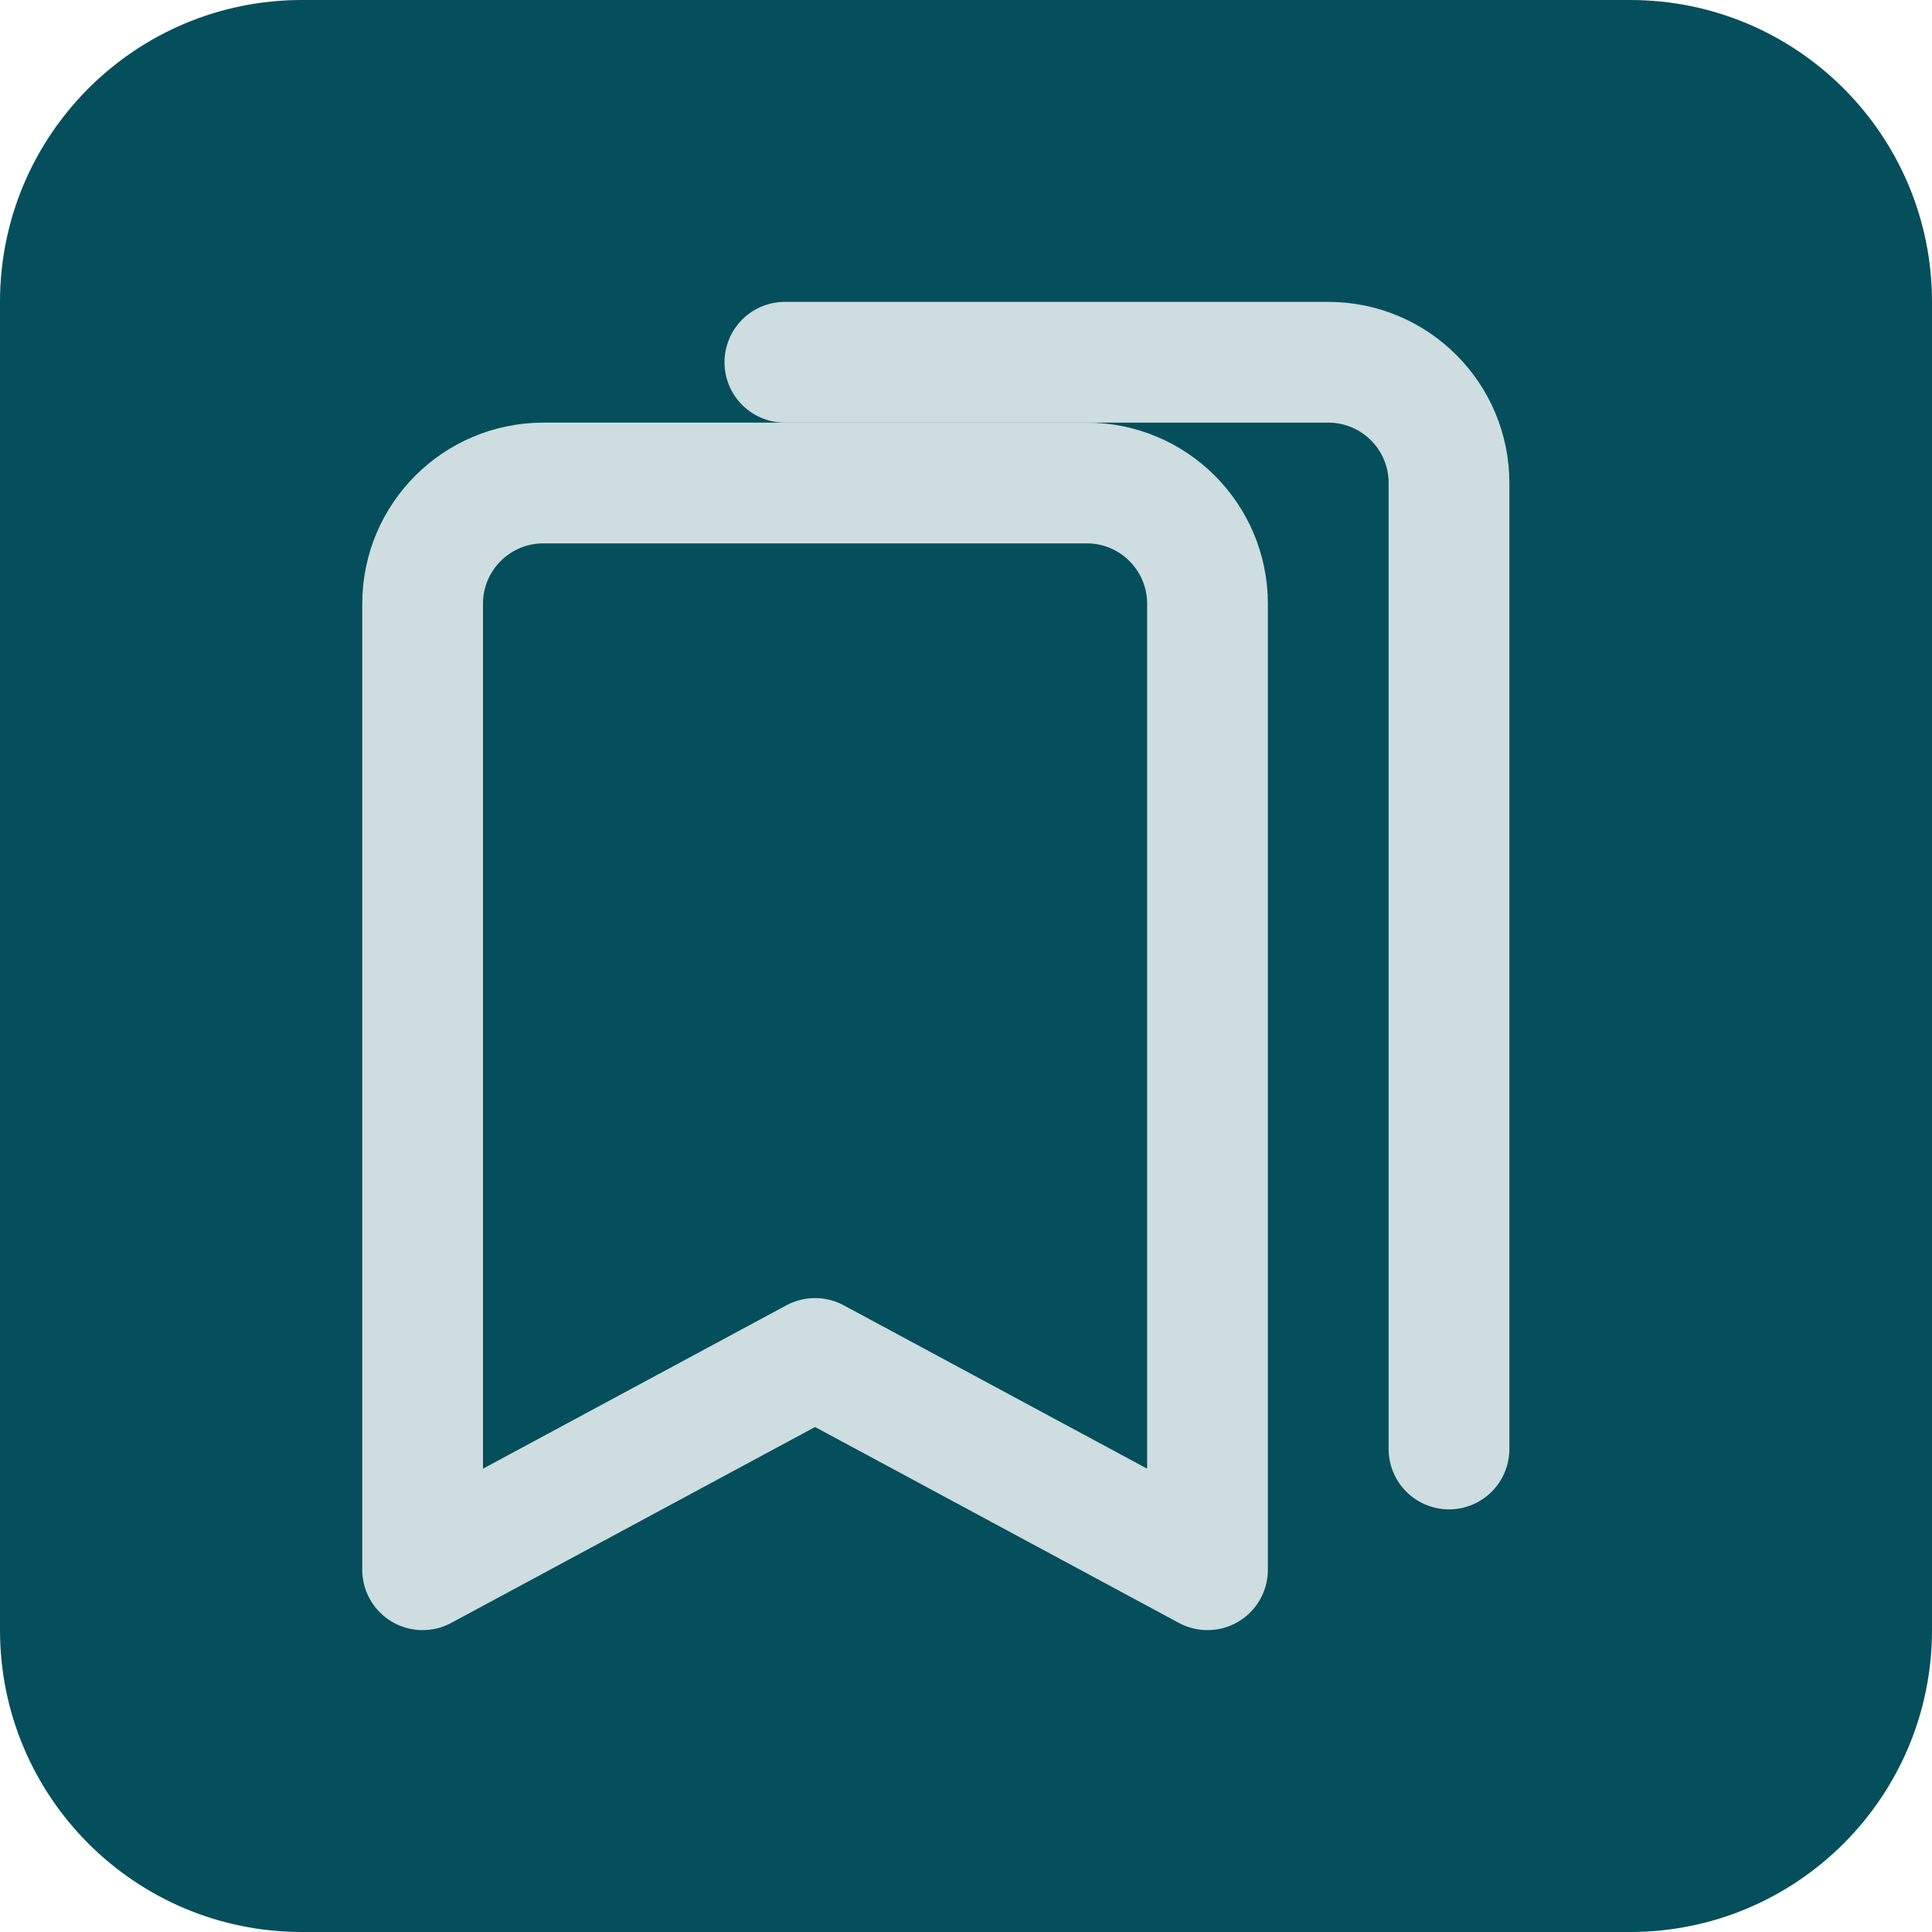
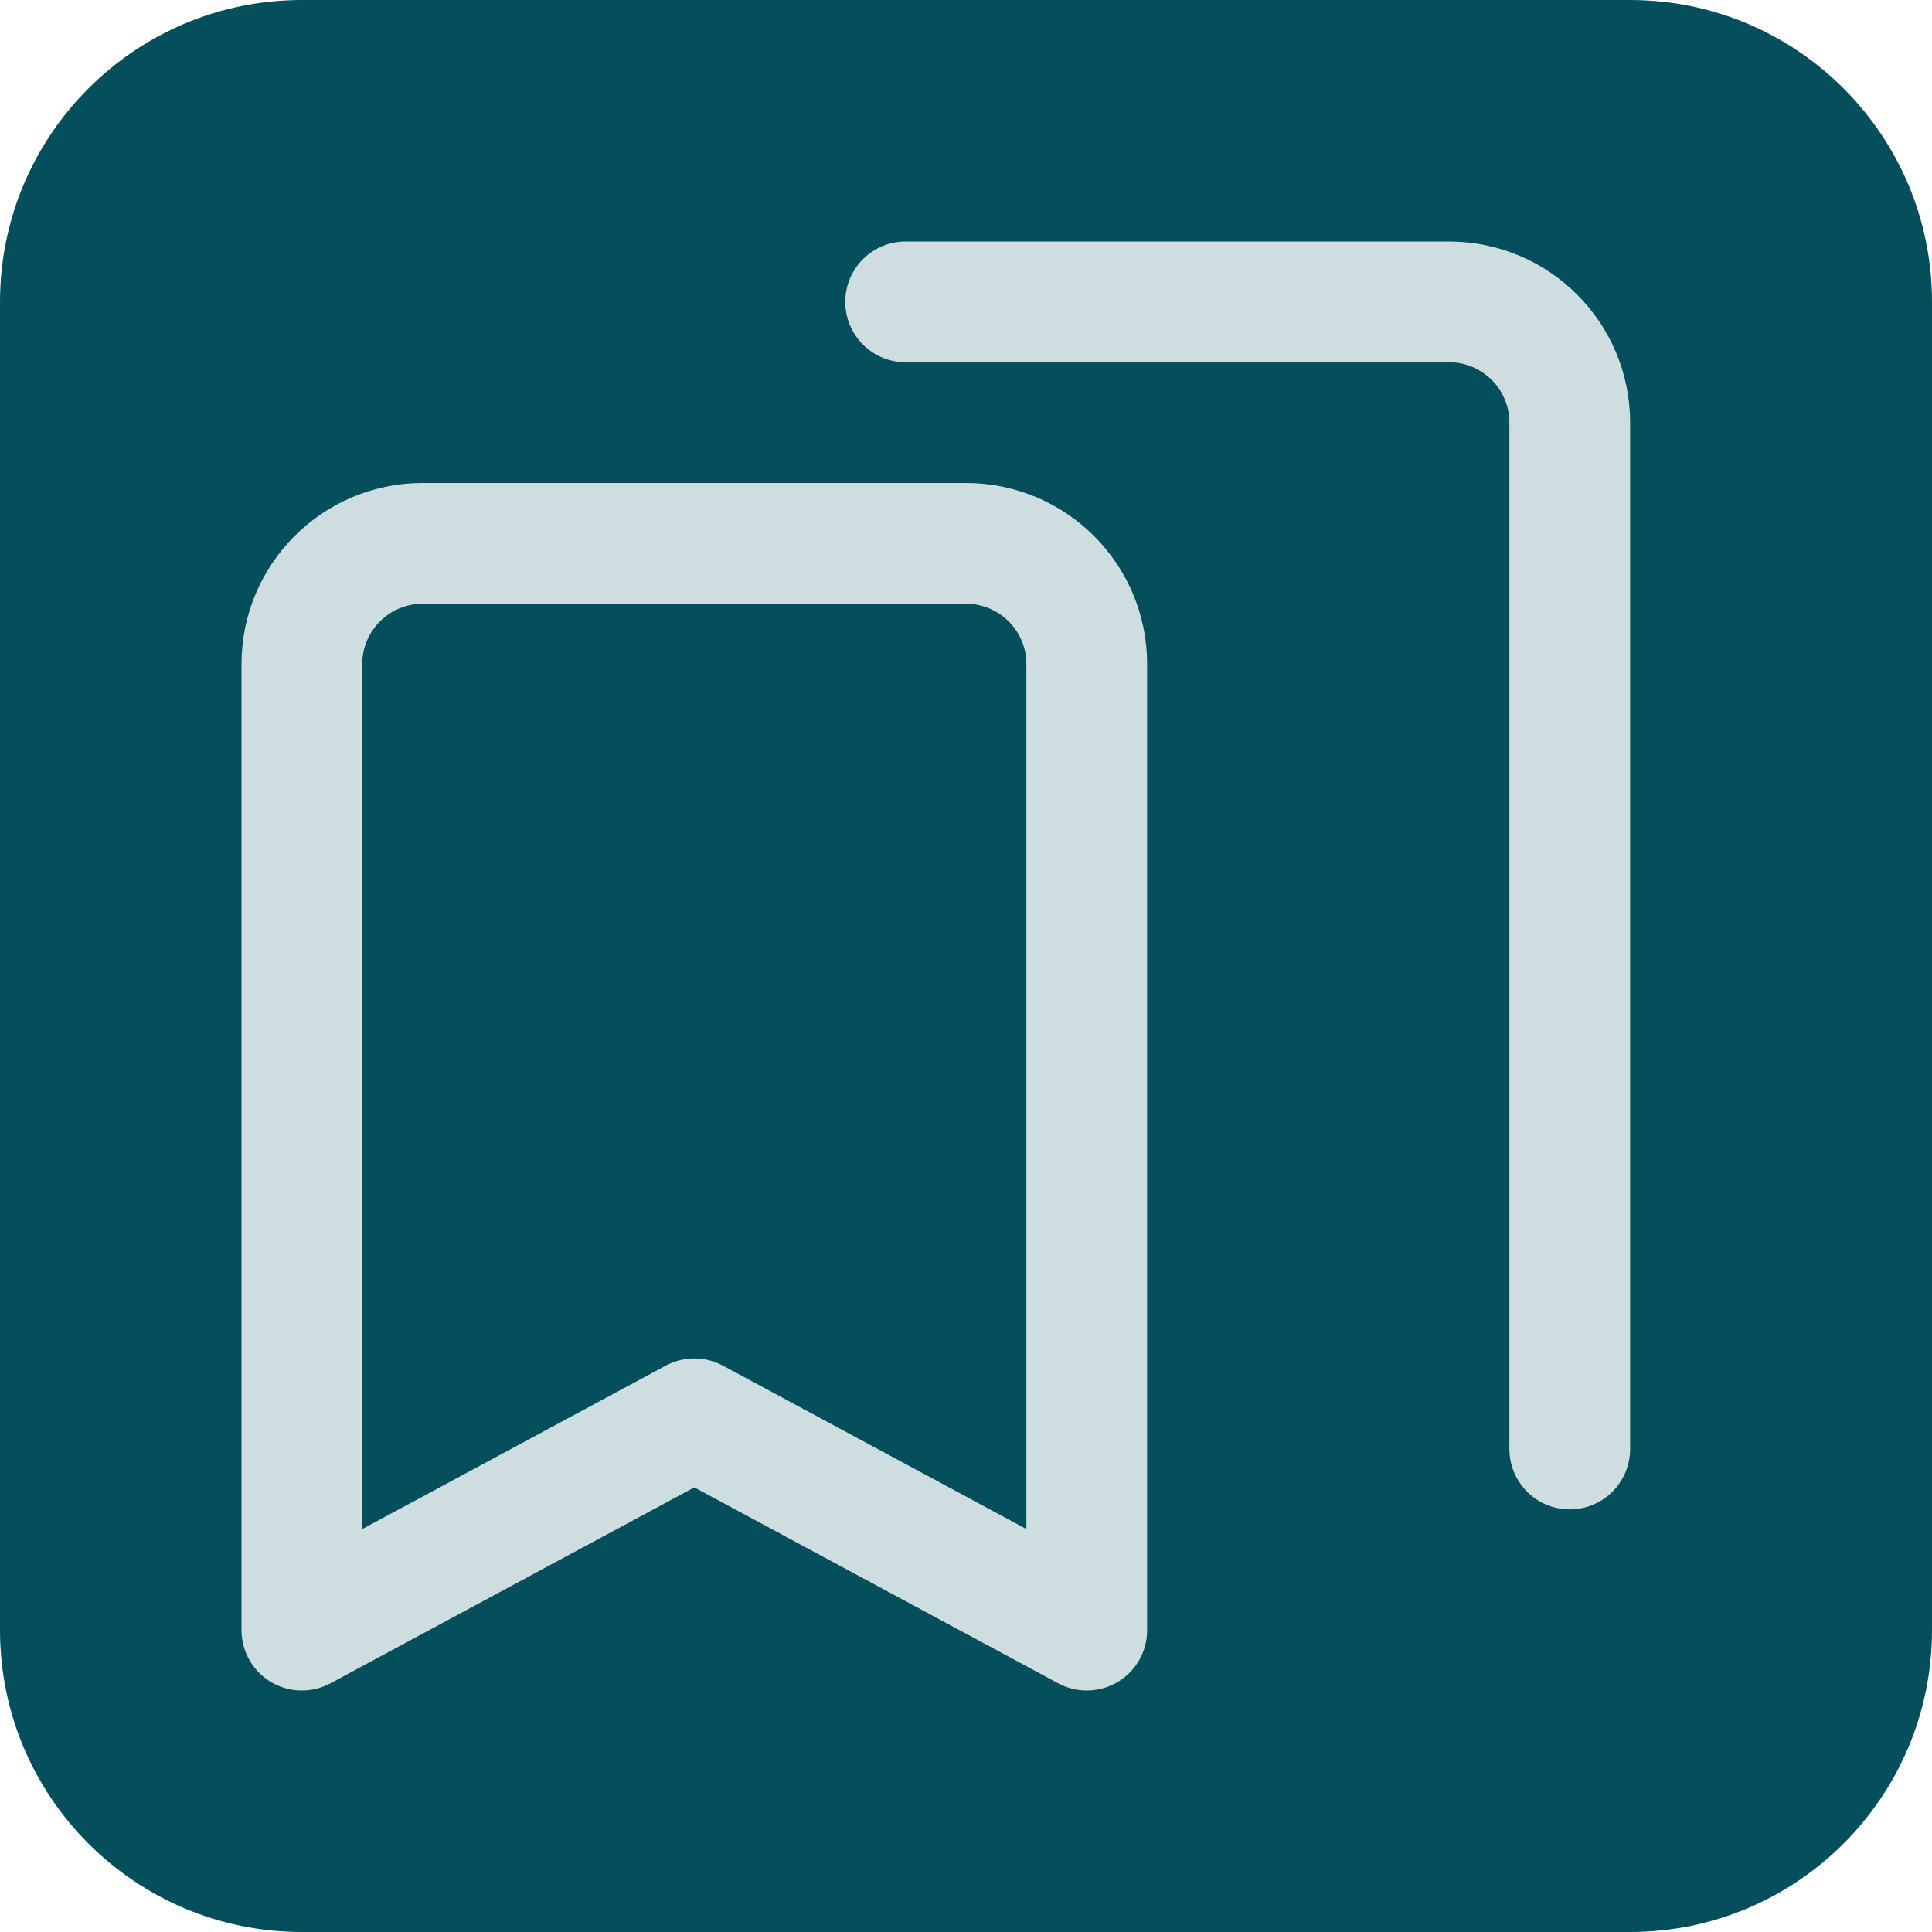
<svg xmlns="http://www.w3.org/2000/svg" viewBox="0 0 32 32" width="32" height="32">
  <rect width="32" height="32" rx="5" fill="#044f5b" />
  <g transform="translate(4,4)" stroke="#cddde0" stroke-width="2" stroke-linecap="round" stroke-linejoin="round" fill="none">
-     <path d="M9 2h9a2 2 0 0 1 2 2v16" />
-     <path d="M5 4h9a2 2 0 0 1 2 2v16l-6.5-3.5L3 22V6a2 2 0 0 1 2-2z" />
+     <path d="M11 1h9a2 2 0 0 1 2 2v17" />
+     <path d="M3 5h9a2 2 0 0 1 2 2v16l-6.5-3.5L1 23V7a2 2 0 0 1 2-2z" />
  </g>
</svg>
